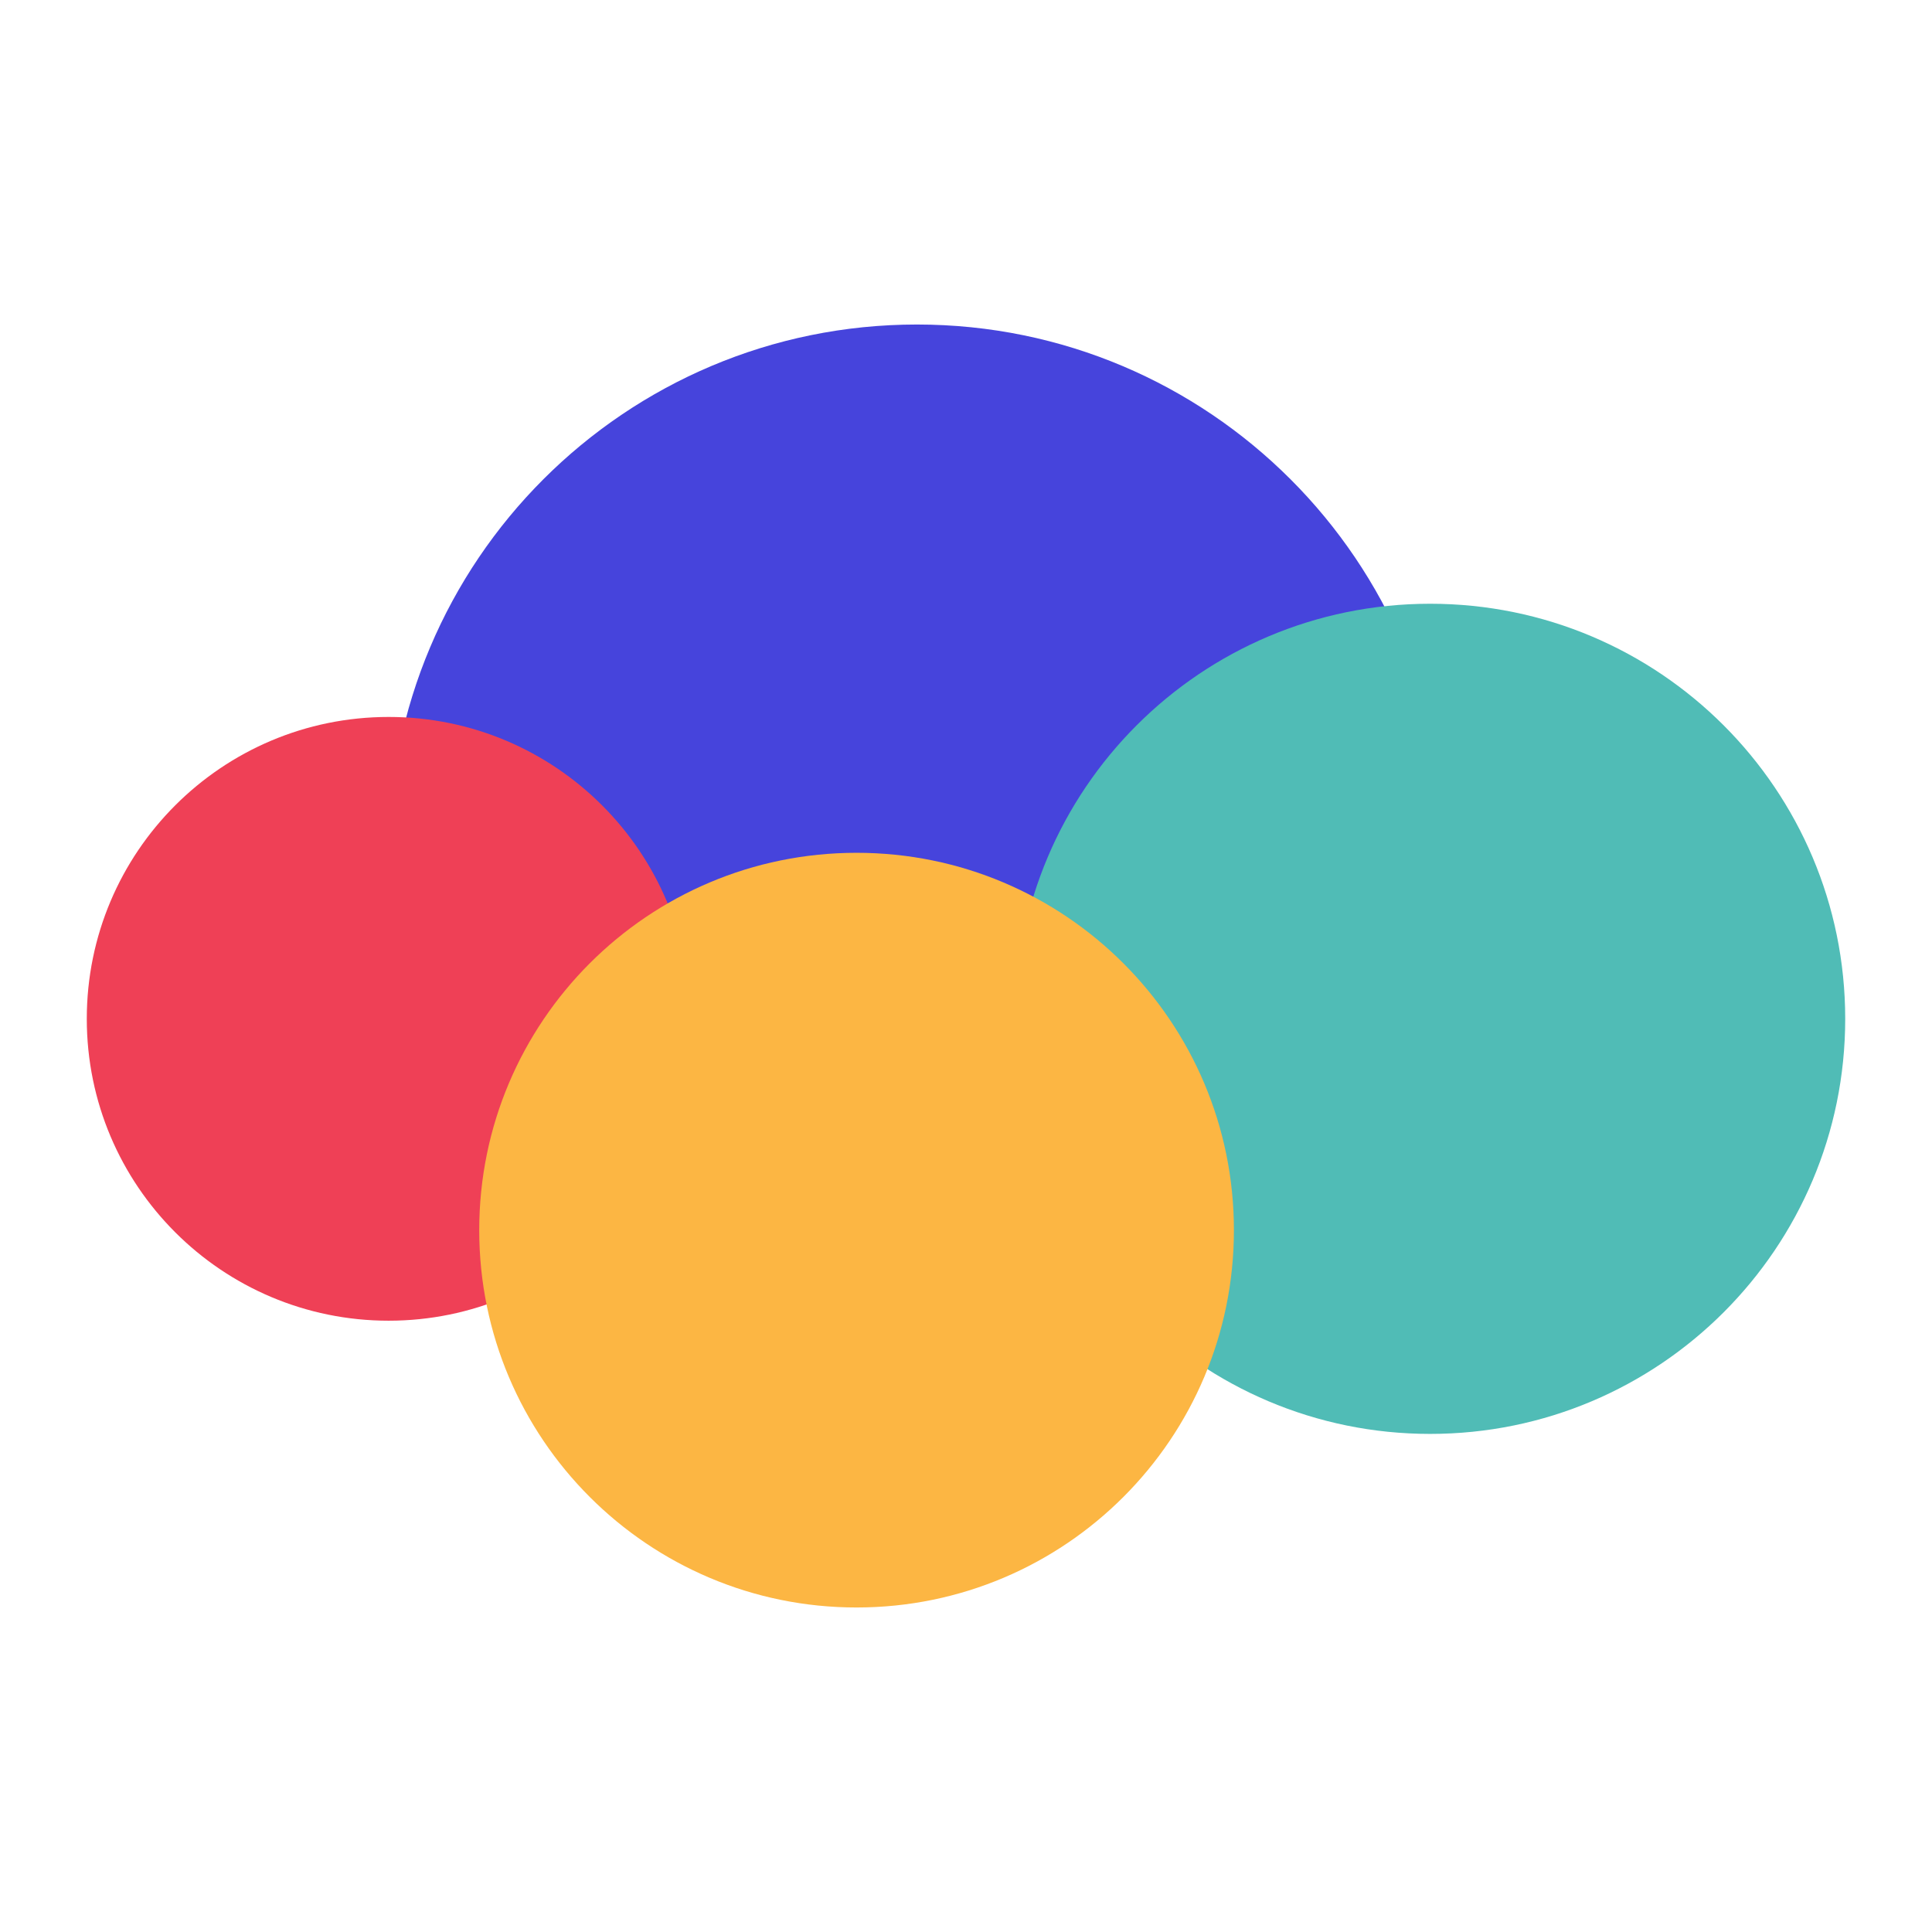
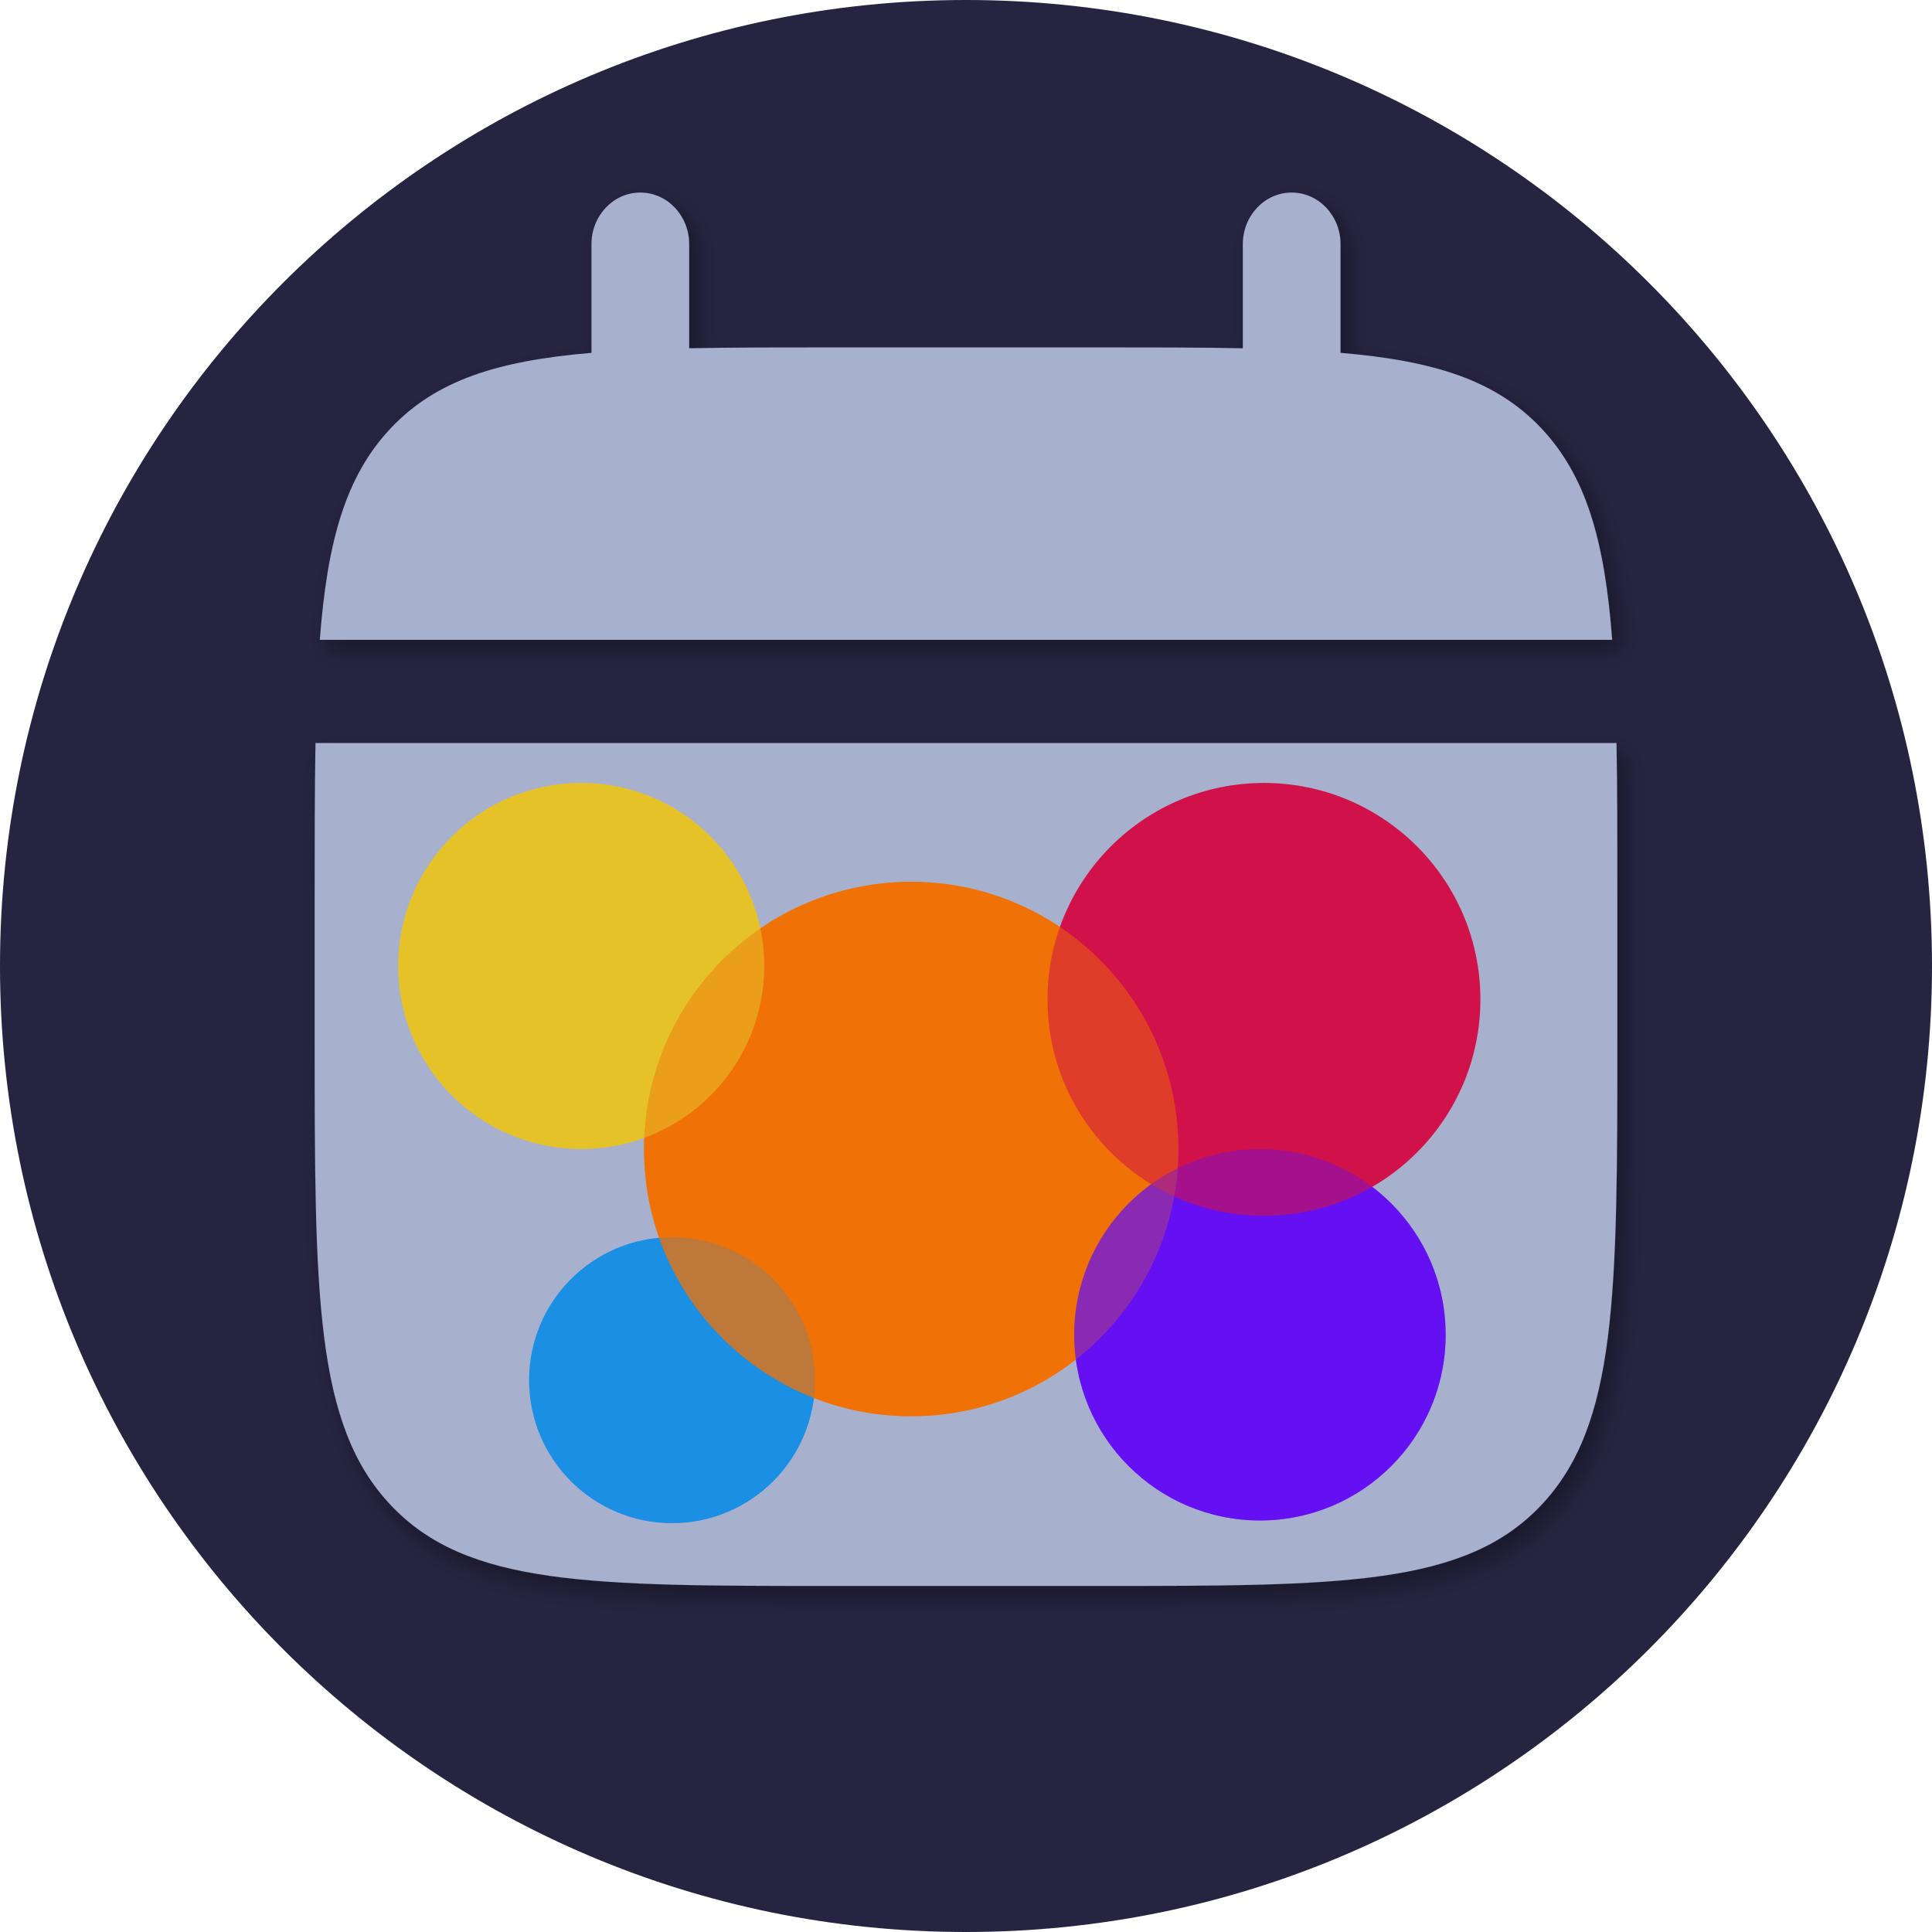
- <svg xmlns="http://www.w3.org/2000/svg" width="512" height="512" viewBox="0 0 512 512" fill="none">
-   <circle cx="243" cy="226" r="140" fill="#4644DC" />
-   <circle cx="103" cy="270" r="80" fill="#EF4056" />
-   <circle cx="379" cy="270" r="110" fill="#50BCB6" />
-   <circle cx="227" cy="326" r="100" fill="#FCB643" />
+ <svg xmlns="http://www.w3.org/2000/svg" width="48" height="48" viewBox="0 0 723 723" fill="none">
+   <circle cx="361.5" cy="361.5" r="361.5" fill="#262440" />
+   <g filter="url(#filter0_d_6_3)">
+     <path d="M605.25 387.5V336C605.25 314.396 605.25 295.194 604.936 278.062H118.064C117.75 295.194 117.75 314.396 117.75 336V387.5C117.75 484.608 117.75 533.165 146.307 563.331C174.864 593.5 220.826 593.5 312.75 593.5H410.25C502.173 593.5 548.137 593.5 576.692 563.331C605.25 533.165 605.25 484.608 605.25 387.5Z" fill="#A7B1CD" />
+     <path d="M257.906 91.375C257.906 80.709 249.721 72.062 239.625 72.062C229.529 72.062 221.344 80.709 221.344 91.375V132.041C186.26 135.009 163.228 142.292 146.307 160.168C129.386 178.044 122.491 202.375 119.682 239.437H603.317C600.509 202.375 593.613 178.044 576.692 160.168C559.771 142.292 536.739 135.009 501.656 132.041V91.375C501.656 80.709 493.471 72.062 483.375 72.062C473.279 72.062 465.094 80.709 465.094 91.375V130.332C448.877 130 430.701 130 410.25 130H312.75C292.299 130 274.122 130 257.906 130.332V91.375Z" fill="#A7B1CD" />
+   </g>
+   <circle cx="251.5" cy="516.5" r="53.5" fill="#1A8FE3" />
+   <circle cx="341" cy="430" r="100" fill="#F17105" />
+   <circle cx="217.5" cy="361.5" r="68.5" fill="#E6C229" />
+   <circle cx="471.5" cy="499.5" r="69.5" fill="#6610F2" />
+   <circle cx="473" cy="374" r="81" fill="#D11149" />
+   <g filter="url(#filter1_b_6_3)">
+     <circle cx="341" cy="430" r="100" fill="#F17105" fill-opacity="0.45" />
+   </g>
+   <g filter="url(#filter2_b_6_3)">
+     <circle cx="471.5" cy="499.5" r="69.5" fill="#6610F2" fill-opacity="0.4" />
+   </g>
+   <g filter="url(#filter3_b_6_3)">
+     <circle cx="251.5" cy="516.5" r="53.5" fill="#1A8FE3" fill-opacity="0.24" />
+   </g>
+   <defs>
+     <filter id="filter0_d_6_3" x="112.75" y="68.062" width="503.5" height="537.438" filterUnits="userSpaceOnUse" color-interpolation-filters="sRGB">
+       <feFlood flood-opacity="0" result="BackgroundImageFix" />
+       <feColorMatrix in="SourceAlpha" type="matrix" values="0 0 0 0 0 0 0 0 0 0 0 0 0 0 0 0 0 0 127 0" result="hardAlpha" />
+       <feOffset dx="3" dy="4" />
+       <feGaussianBlur stdDeviation="4" />
+       <feComposite in2="hardAlpha" operator="out" />
+       <feColorMatrix type="matrix" values="0 0 0 0 0 0 0 0 0 0 0 0 0 0 0 0 0 0 0.33 0" />
+       <feBlend mode="normal" in2="BackgroundImageFix" result="effect1_dropShadow_6_3" />
+       <feBlend mode="normal" in="SourceGraphic" in2="effect1_dropShadow_6_3" result="shape" />
+     </filter>
+     <filter id="filter1_b_6_3" x="231" y="320" width="220" height="220" filterUnits="userSpaceOnUse" color-interpolation-filters="sRGB">
+       <feFlood flood-opacity="0" result="BackgroundImageFix" />
+       <feGaussianBlur in="BackgroundImageFix" stdDeviation="5" />
+       <feComposite in2="SourceAlpha" operator="in" result="effect1_backgroundBlur_6_3" />
+       <feBlend mode="normal" in="SourceGraphic" in2="effect1_backgroundBlur_6_3" result="shape" />
+     </filter>
+     <filter id="filter2_b_6_3" x="392" y="420" width="159" height="159" filterUnits="userSpaceOnUse" color-interpolation-filters="sRGB">
+       <feFlood flood-opacity="0" result="BackgroundImageFix" />
+       <feGaussianBlur in="BackgroundImageFix" stdDeviation="5" />
+       <feComposite in2="SourceAlpha" operator="in" result="effect1_backgroundBlur_6_3" />
+       <feBlend mode="normal" in="SourceGraphic" in2="effect1_backgroundBlur_6_3" result="shape" />
+     </filter>
+     <filter id="filter3_b_6_3" x="188" y="453" width="127" height="127" filterUnits="userSpaceOnUse" color-interpolation-filters="sRGB">
+       <feFlood flood-opacity="0" result="BackgroundImageFix" />
+       <feGaussianBlur in="BackgroundImageFix" stdDeviation="5" />
+       <feComposite in2="SourceAlpha" operator="in" result="effect1_backgroundBlur_6_3" />
+       <feBlend mode="normal" in="SourceGraphic" in2="effect1_backgroundBlur_6_3" result="shape" />
+     </filter>
+   </defs>
</svg>
